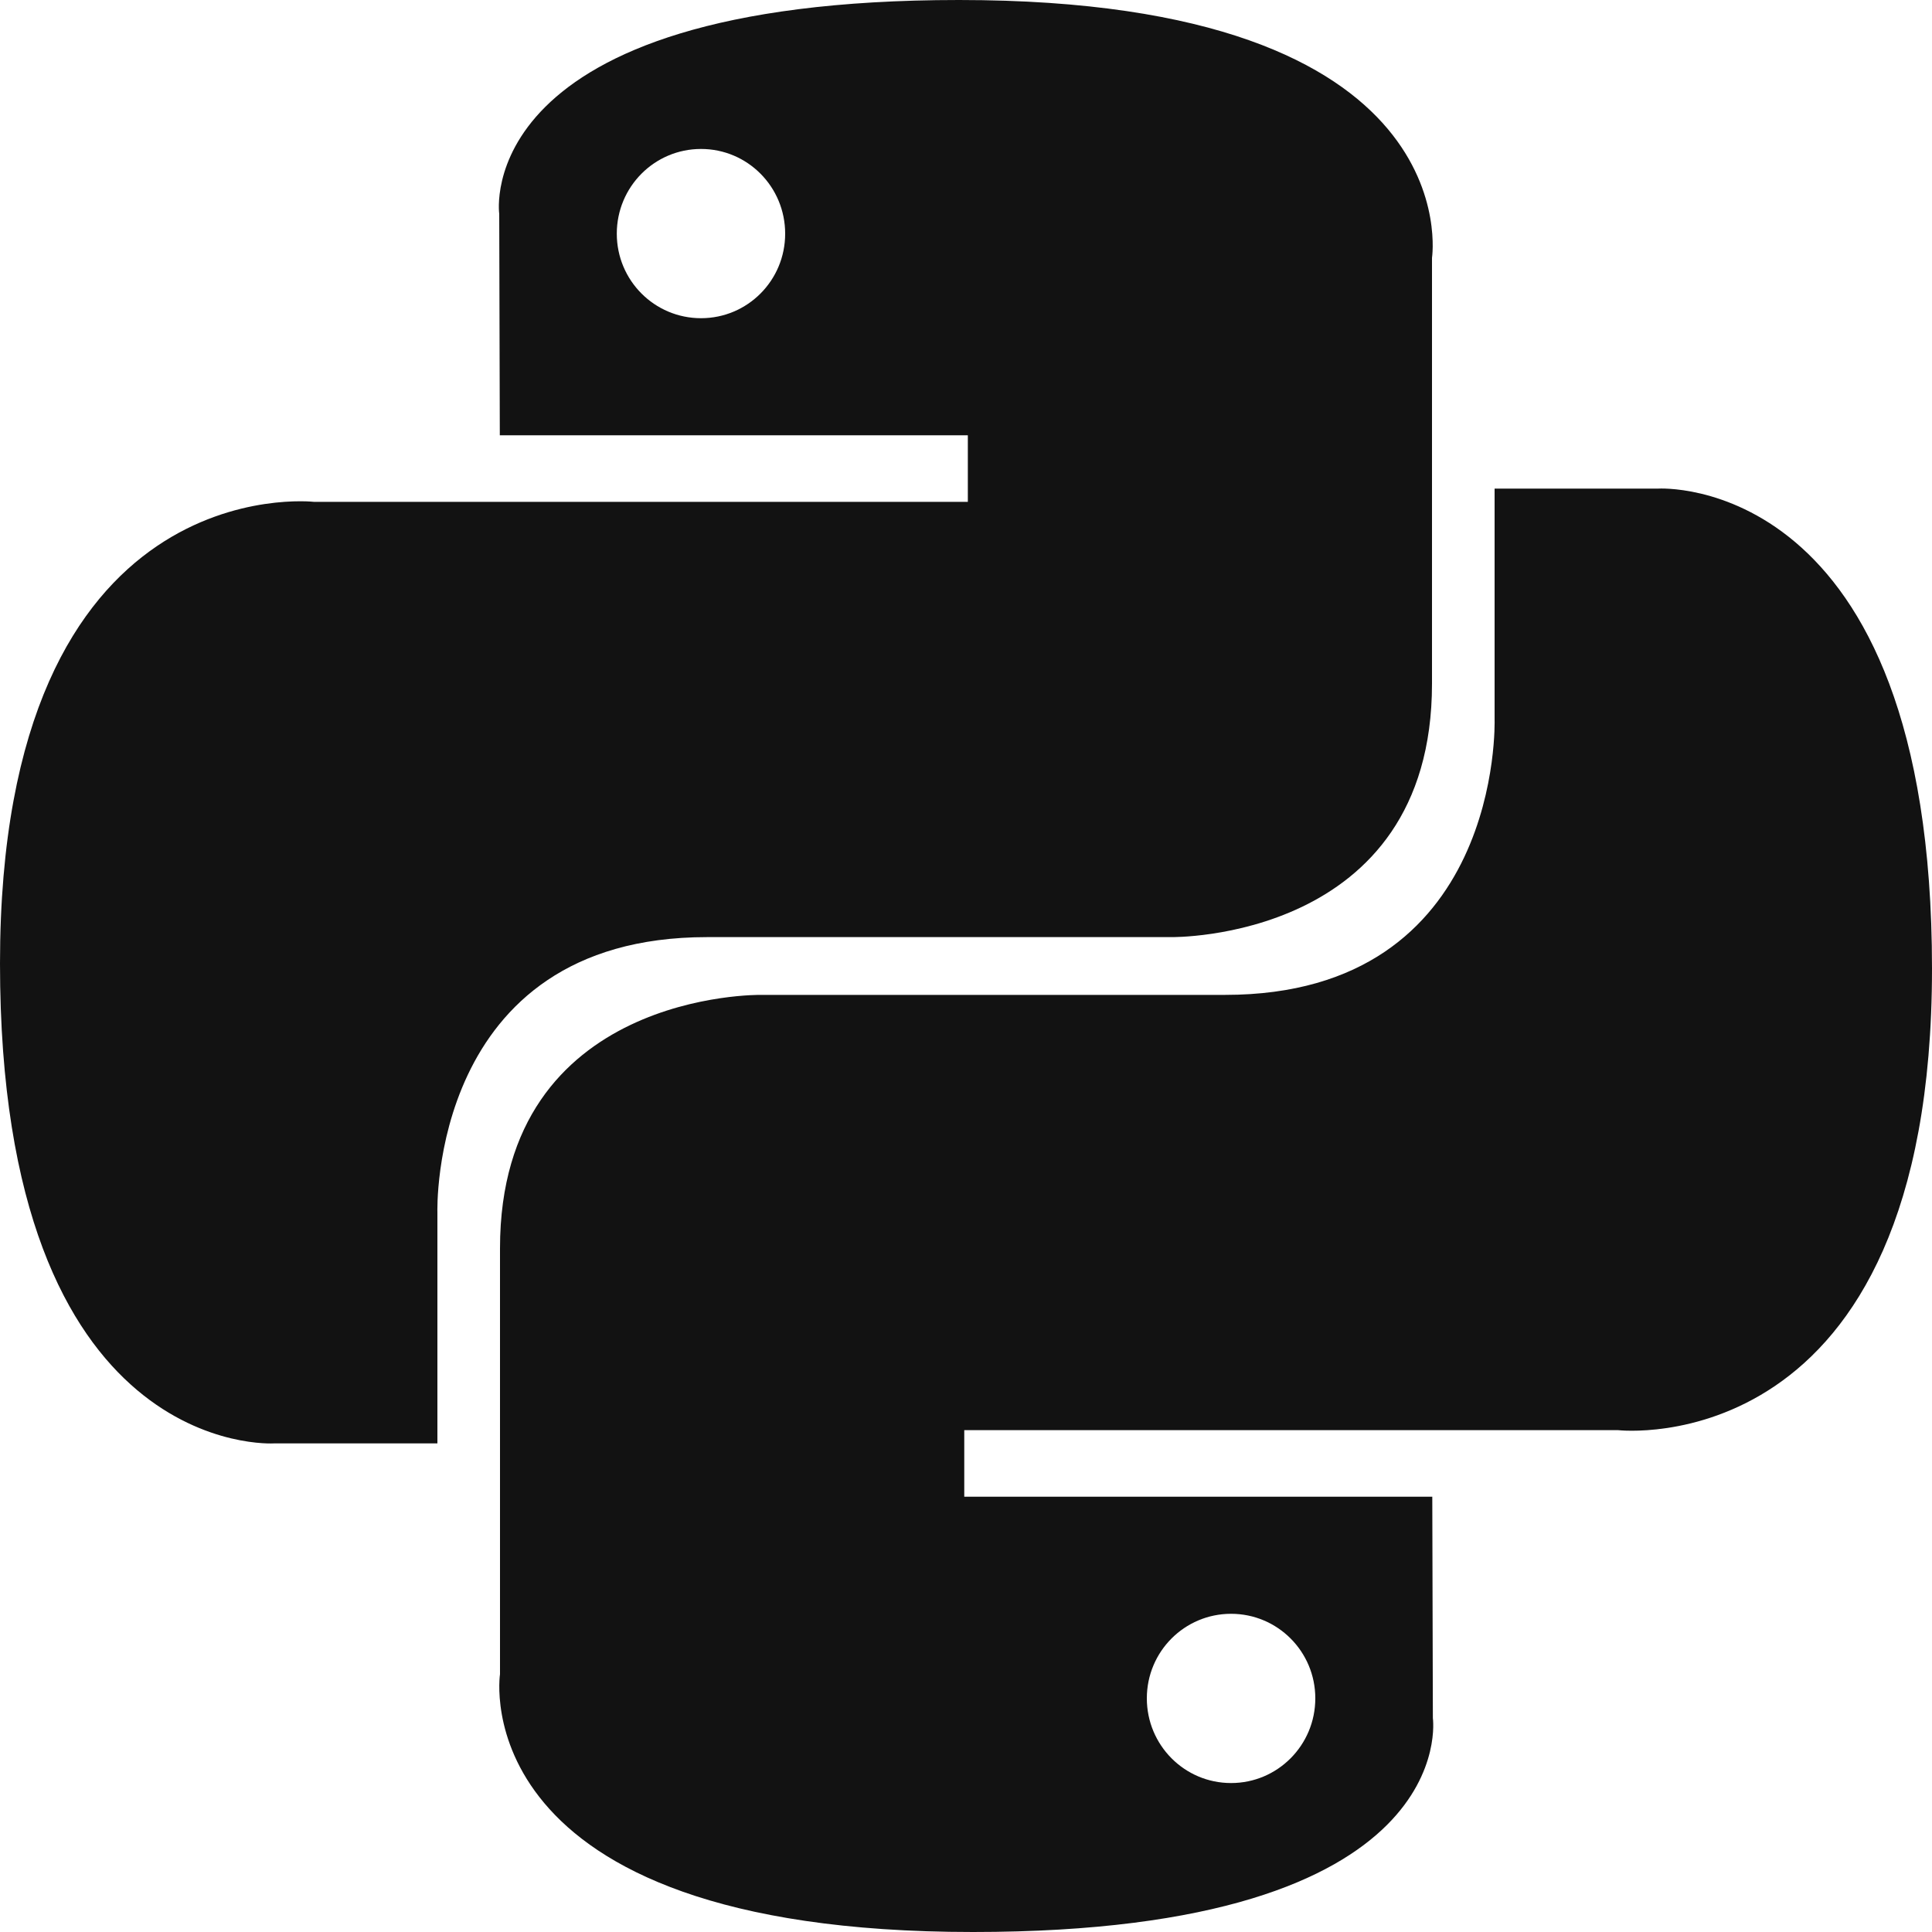
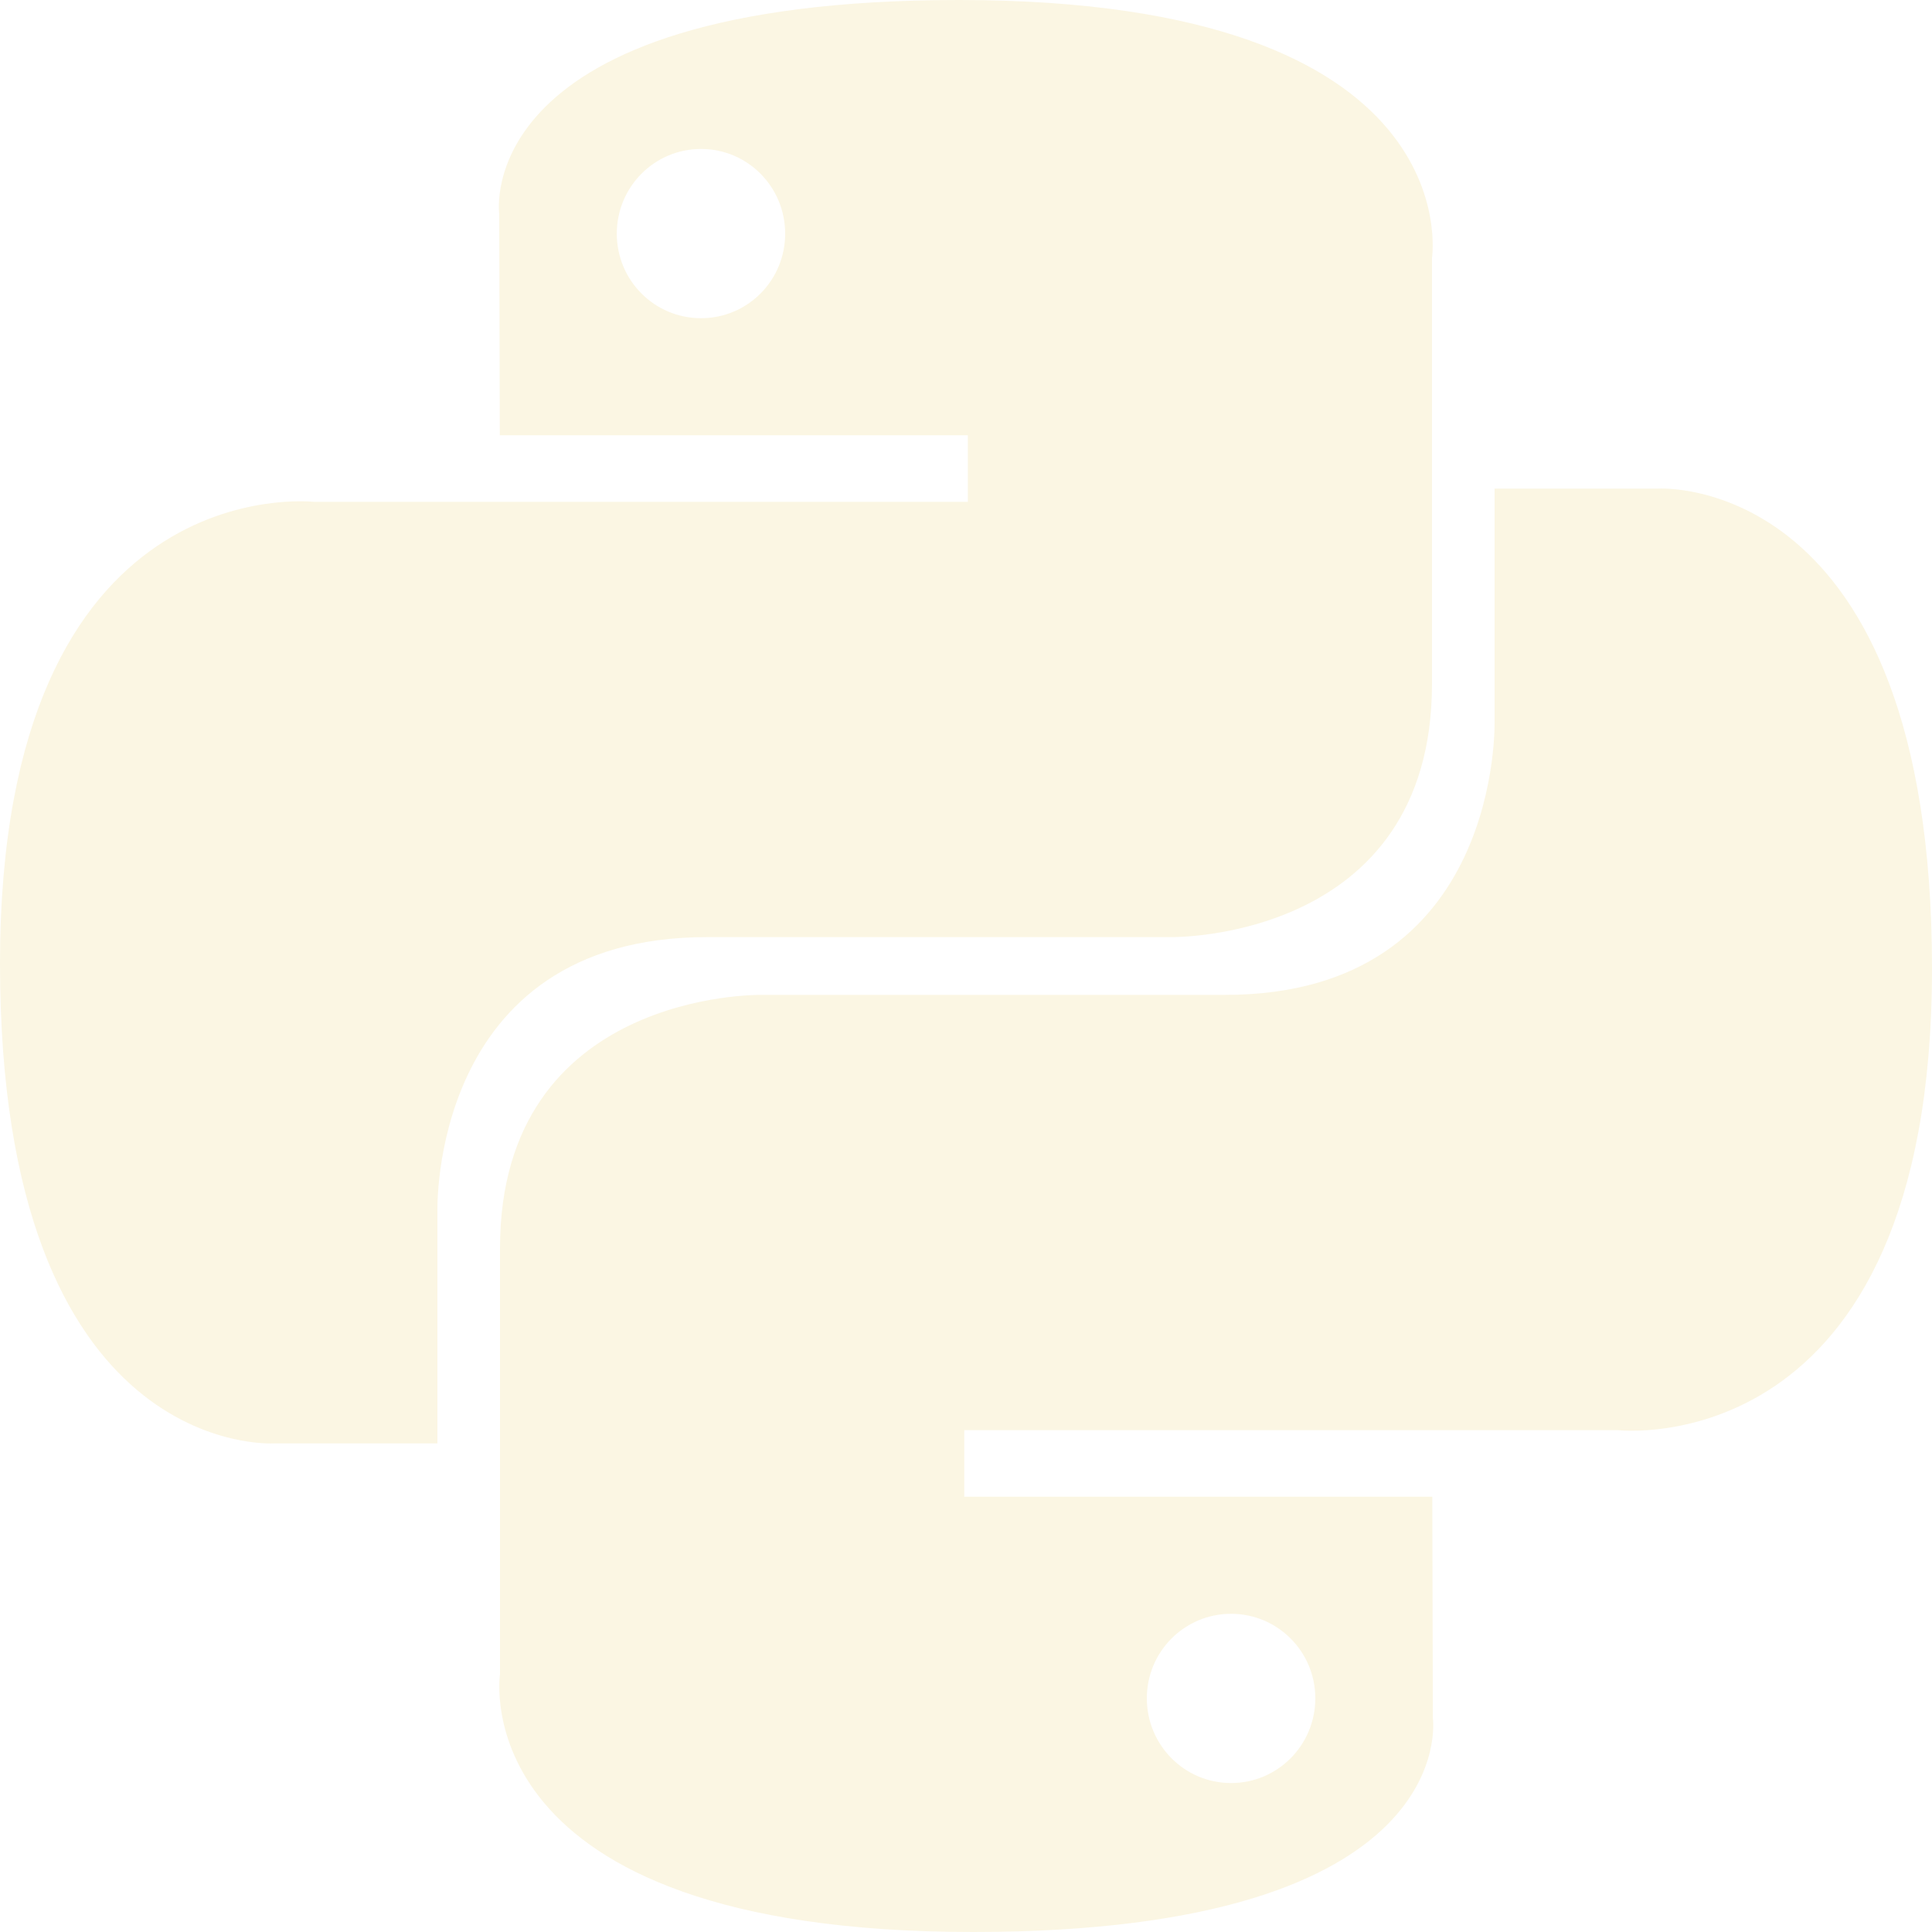
<svg xmlns="http://www.w3.org/2000/svg" width="800px" height="800px" viewBox="0 0 20 20" version="1.1">
  <defs>

</defs>
  <g id="Page-1" stroke="none" stroke-width="1" fill="none" fill-rule="evenodd">
-     <g id="Dribbble-Light-Preview" transform="translate(-340, -7599)" fill="#121212">
+     <g id="Dribbble-Light-Preview" transform="translate(-340, -7599)" fill="#fbf6e3">
      <g id="icons" transform="translate(56, 160)">
        <path d="M296.744,7457.458 C296.262,7457.458 295.872,7457.066 295.872,7456.581 C295.872,7456.097 296.262,7455.706 296.744,7455.706 C297.226,7455.706 297.616,7456.097 297.616,7456.581 C297.616,7457.066 297.226,7457.458 296.744,7457.458 M294.072,7459 C299.15,7459 298.833,7456.786 298.833,7456.786 L298.827,7454.494 L293.982,7454.494 L293.982,7453.805 L300.751,7453.805 C300.751,7453.805 304,7454.176 304,7449.026 C304,7443.876 301.165,7444.058 301.165,7444.058 L299.472,7444.058 L299.472,7446.449 C299.472,7446.449 299.563,7449.299 296.682,7449.299 L291.876,7449.299 C291.876,7449.299 289.176,7449.255 289.176,7451.922 L289.176,7456.331 C289.176,7456.331 288.766,7459 294.072,7459 M291.257,7440.542 C291.739,7440.542 292.128,7440.934 292.128,7441.419 C292.128,7441.903 291.739,7442.294 291.257,7442.294 C290.775,7442.294 290.385,7441.903 290.385,7441.419 C290.385,7440.934 290.775,7440.542 291.257,7440.542 M293.928,7439 C288.851,7439 289.168,7441.214 289.168,7441.214 L289.174,7443.506 L294.019,7443.506 L294.019,7444.195 L287.249,7444.195 C287.249,7444.195 284,7443.824 284,7448.974 C284,7454.124 286.836,7453.942 286.836,7453.942 L288.528,7453.942 L288.528,7451.551 C288.528,7451.551 288.437,7448.701 291.319,7448.701 L296.124,7448.701 C296.124,7448.701 298.824,7448.745 298.824,7446.078 L298.824,7441.669 C298.824,7441.669 299.234,7439 293.928,7439" id="python-[#fbf6e3]">

</path>
      </g>
    </g>
  </g>
</svg>
